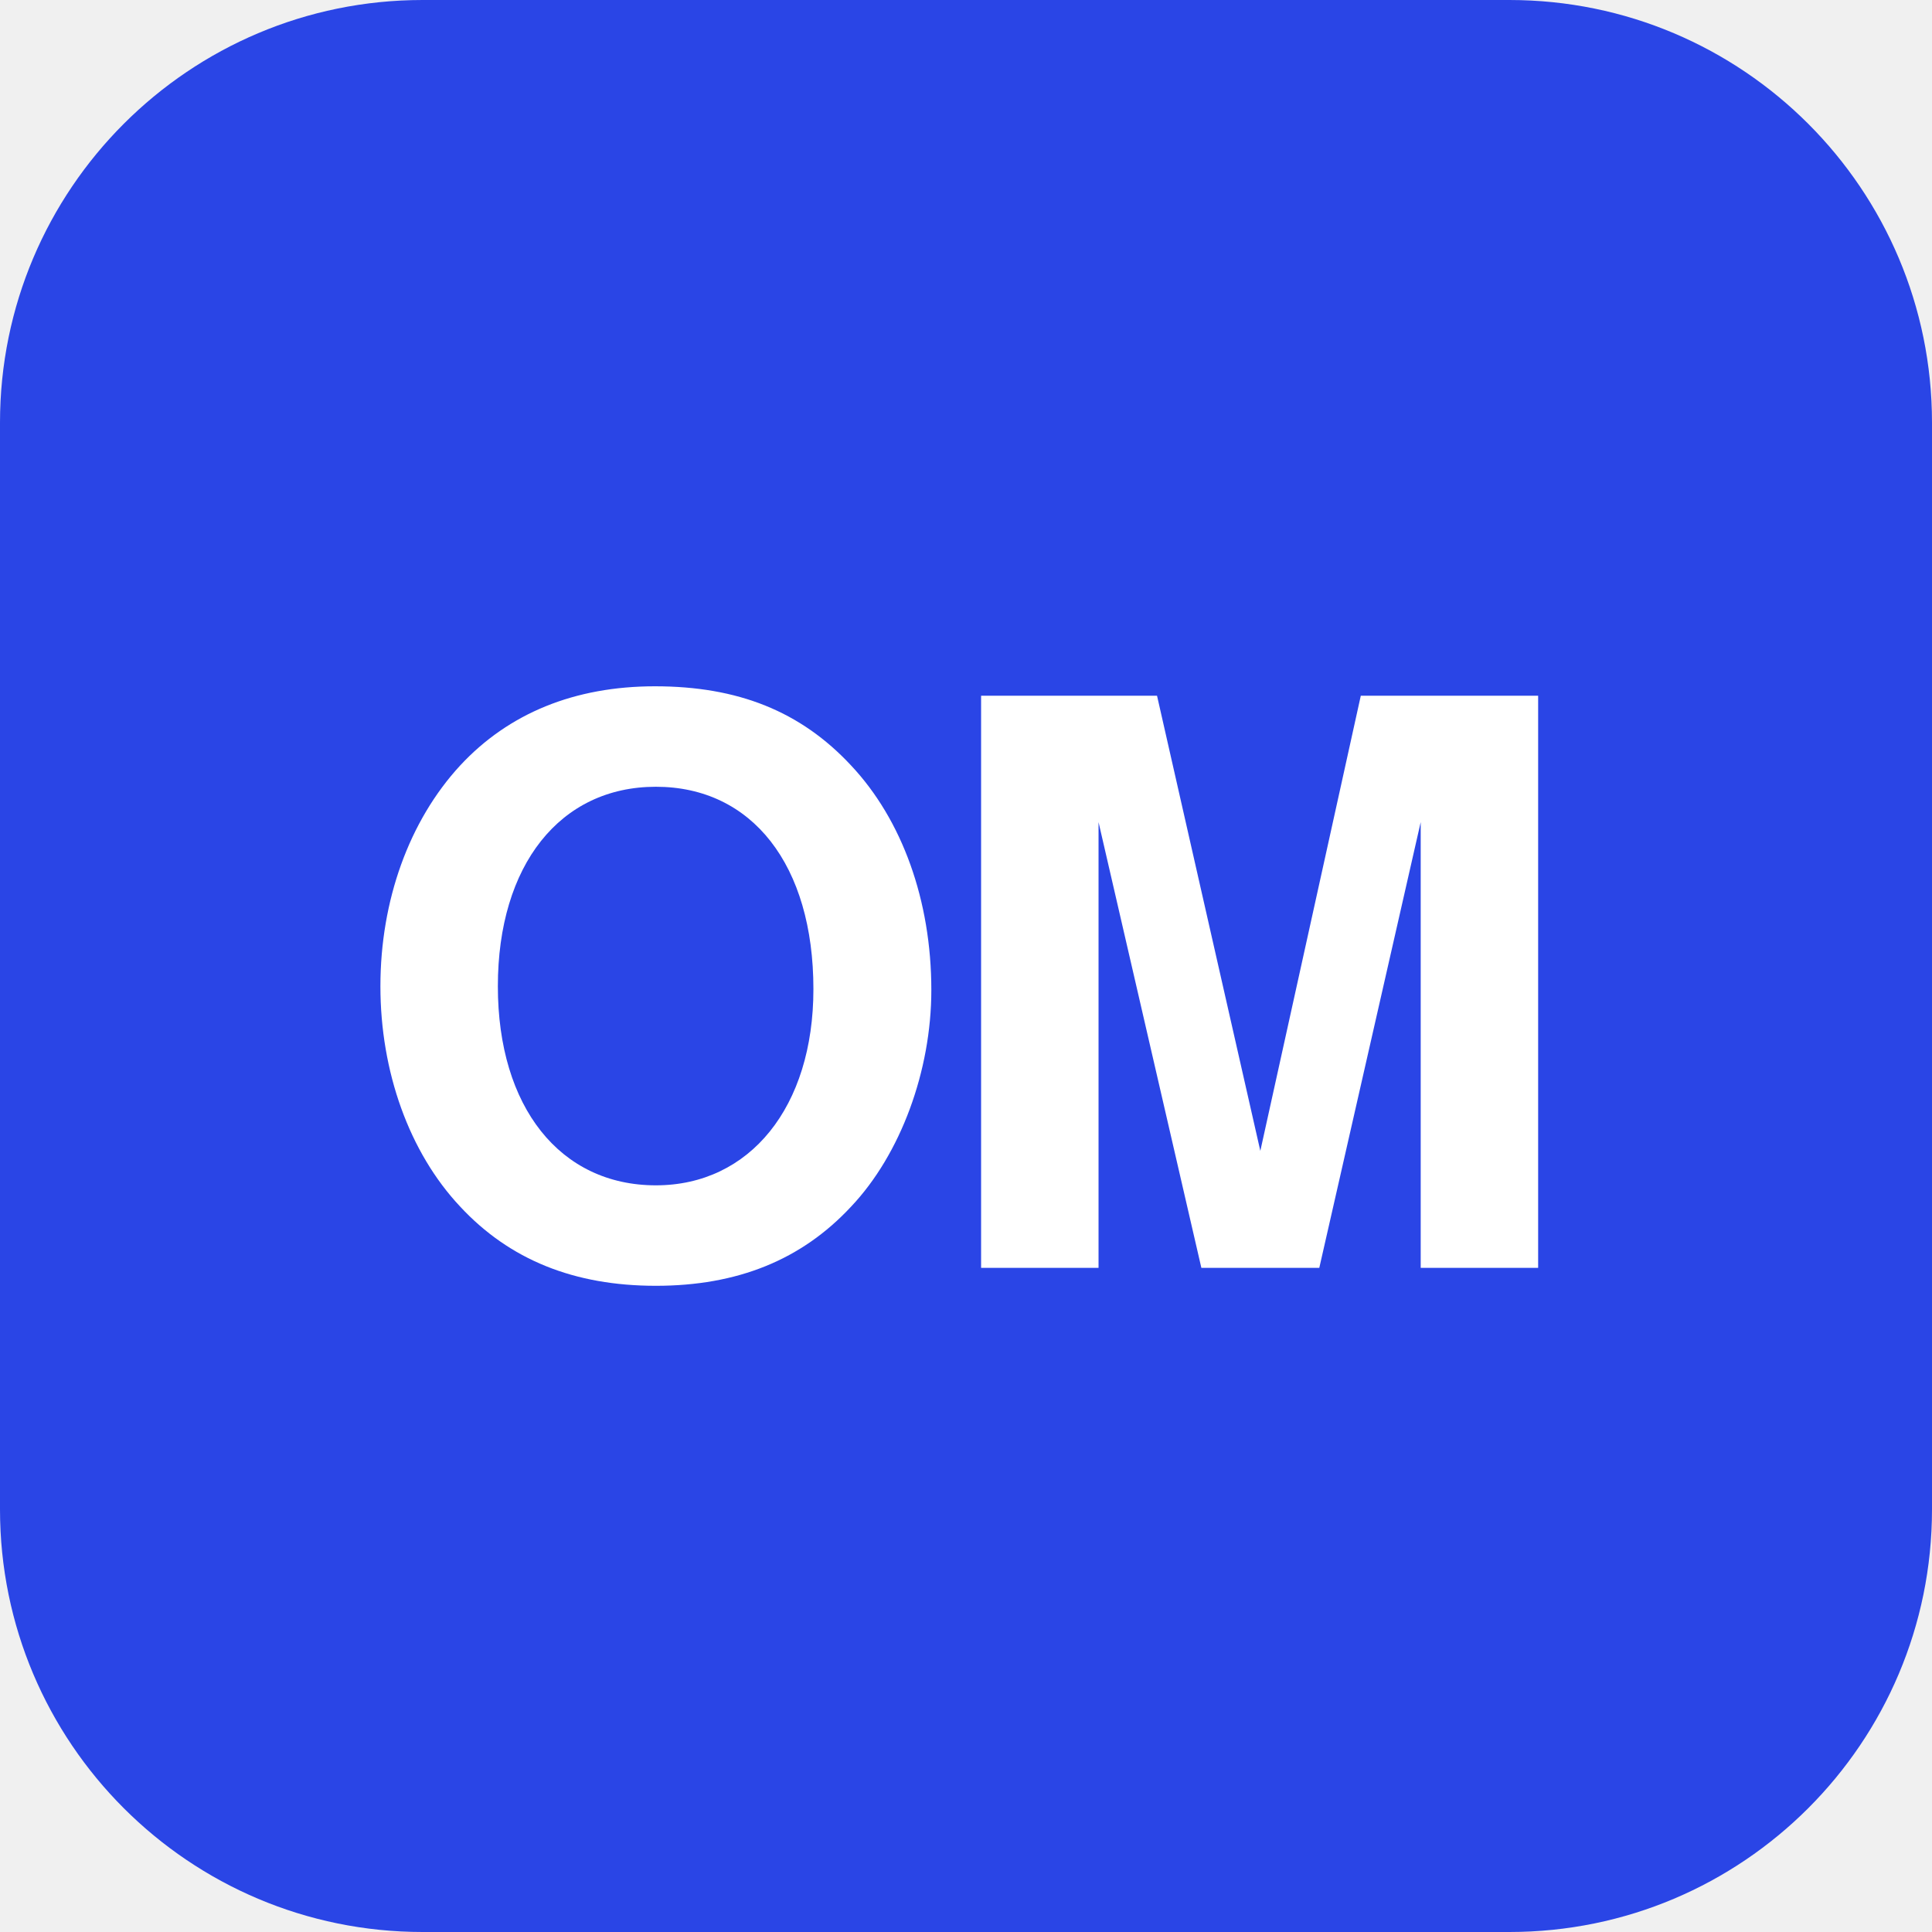
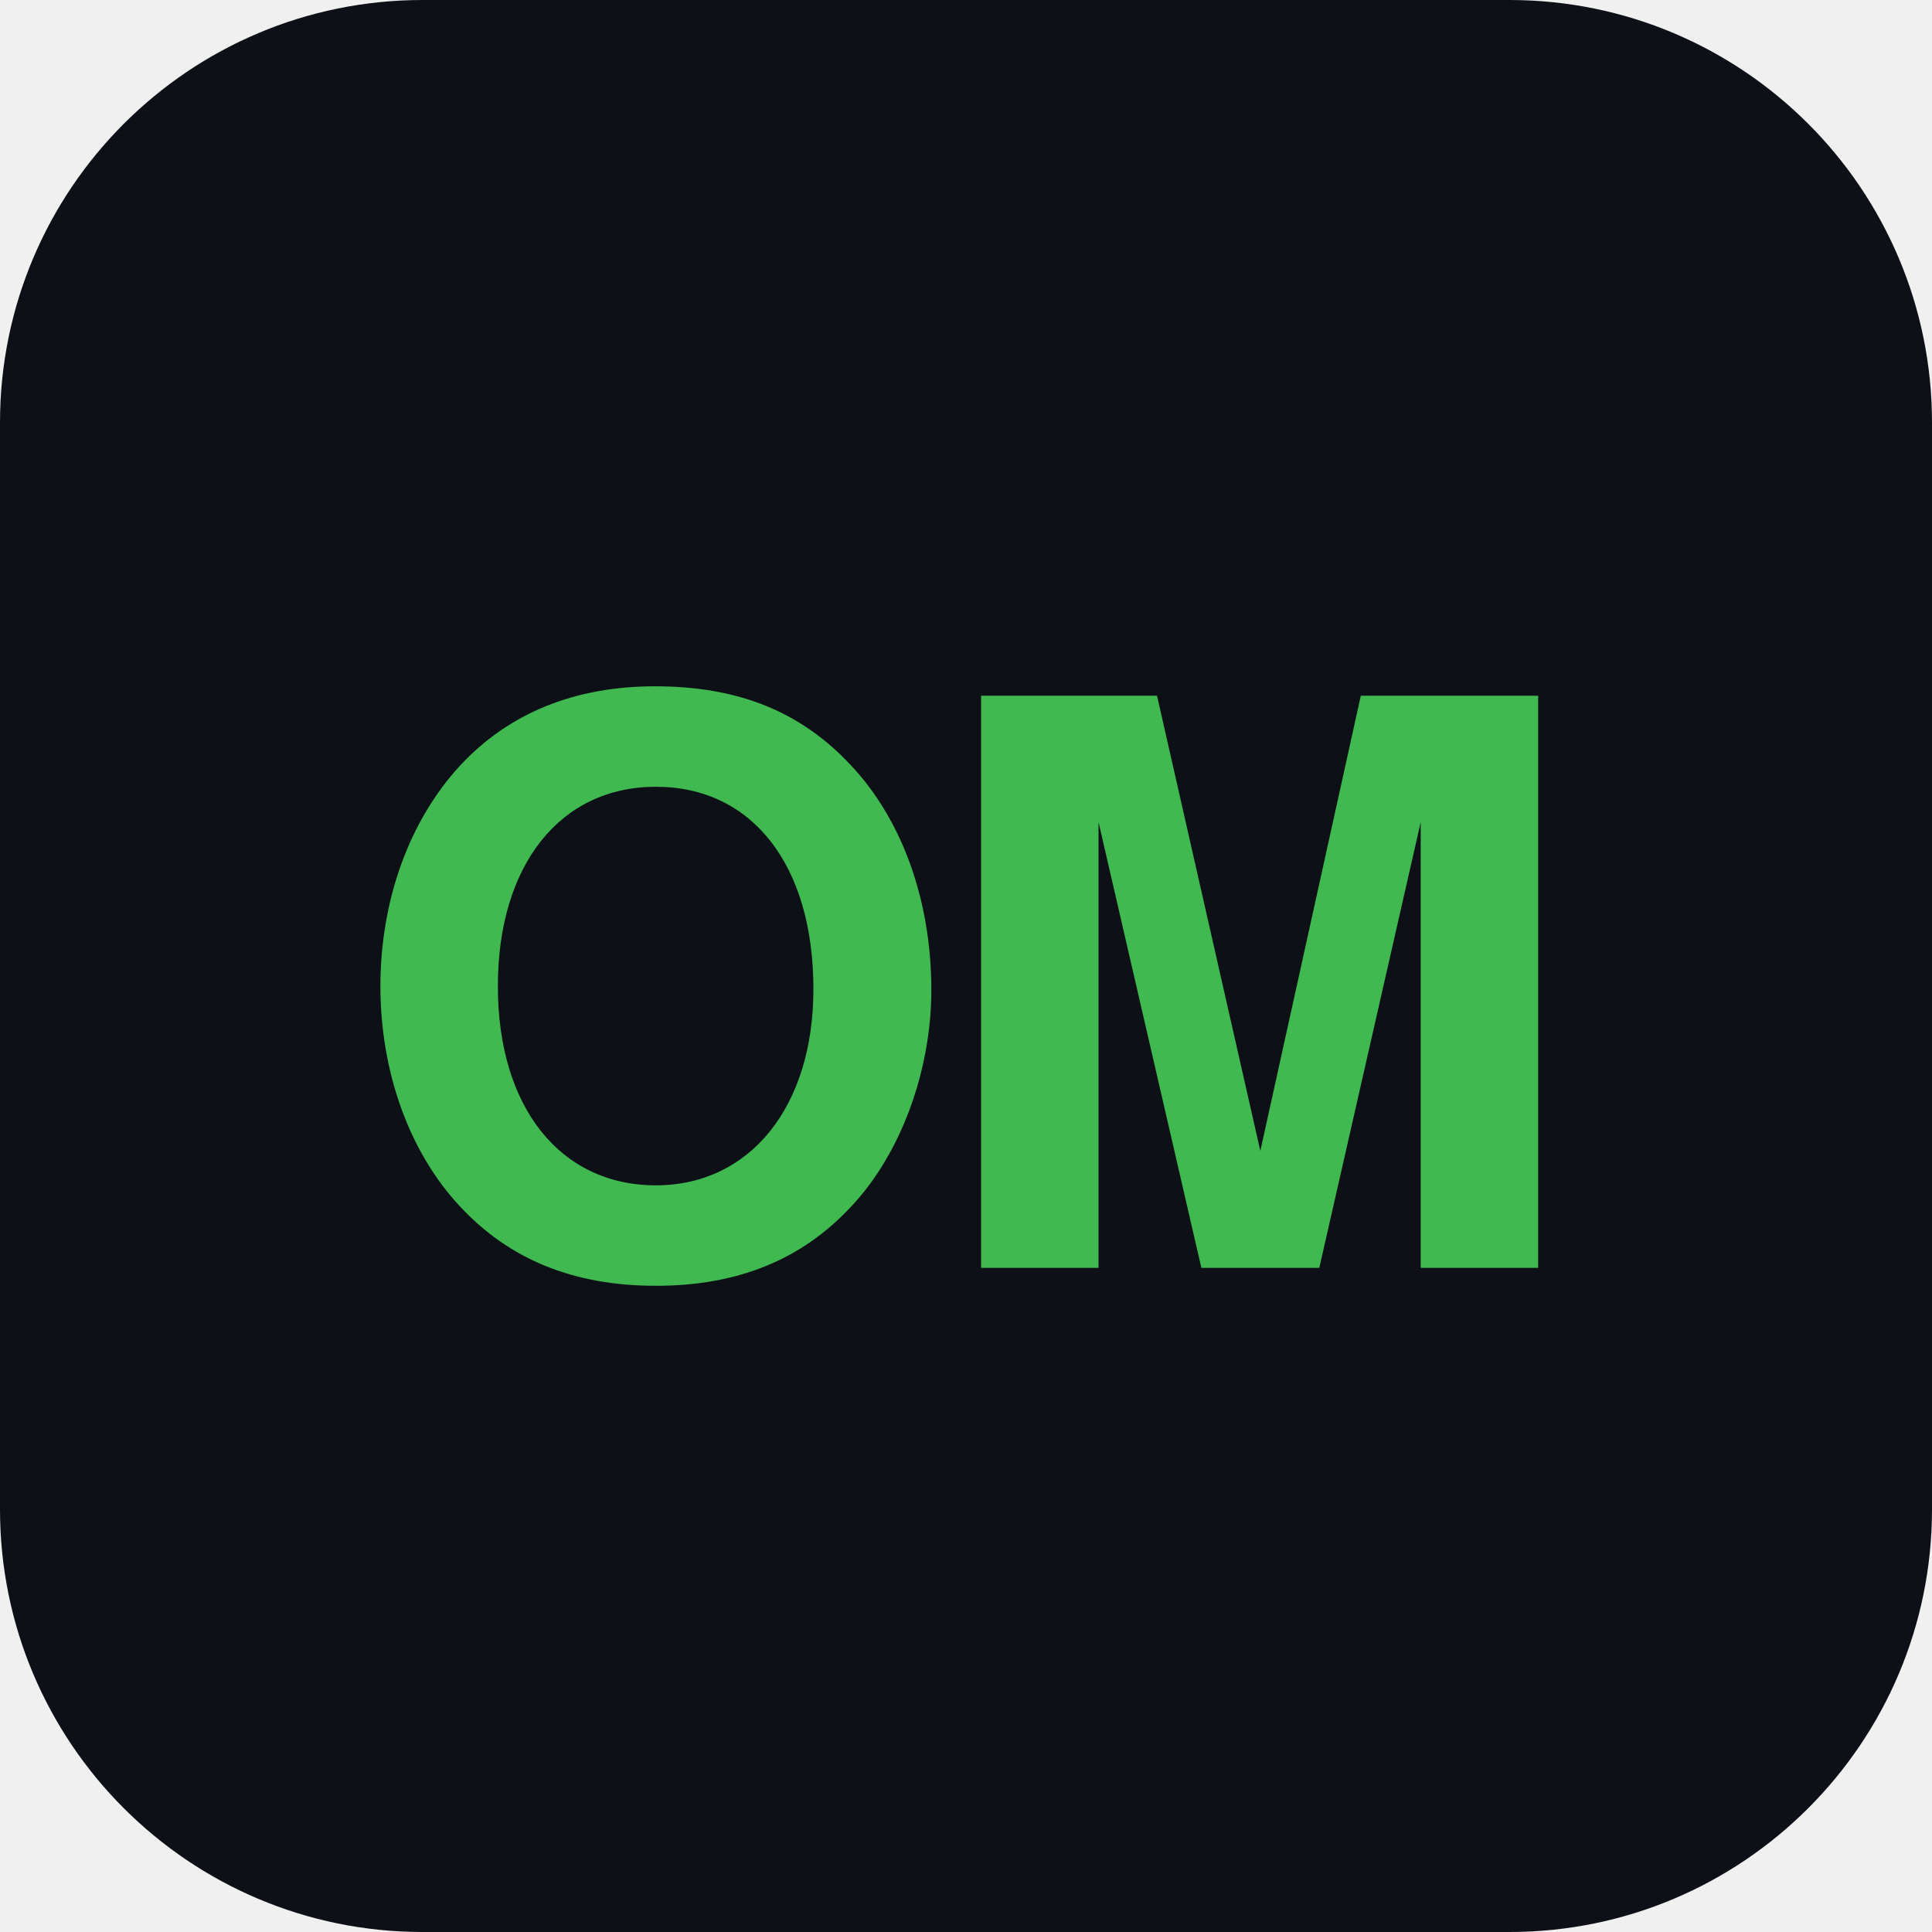
<svg xmlns="http://www.w3.org/2000/svg" viewBox="0 0 64 64">
-   <rect width="64" height="64" rx="14" fill="#2a45e6" />
-   <text x="32" y="42" text-anchor="middle" font-family="Helvetica, Arial, sans-serif" font-size="26" font-weight="700" letter-spacing="-1" fill="#ffffff">OM</text>
+   <rect width="64" height="64" rx="14" fill="#0d1117" />
+   <text x="32" y="42" text-anchor="middle" font-family="Helvetica, Arial, sans-serif" font-size="26" font-weight="700" letter-spacing="-1" fill="#3fb950">OM</text>
</svg>
